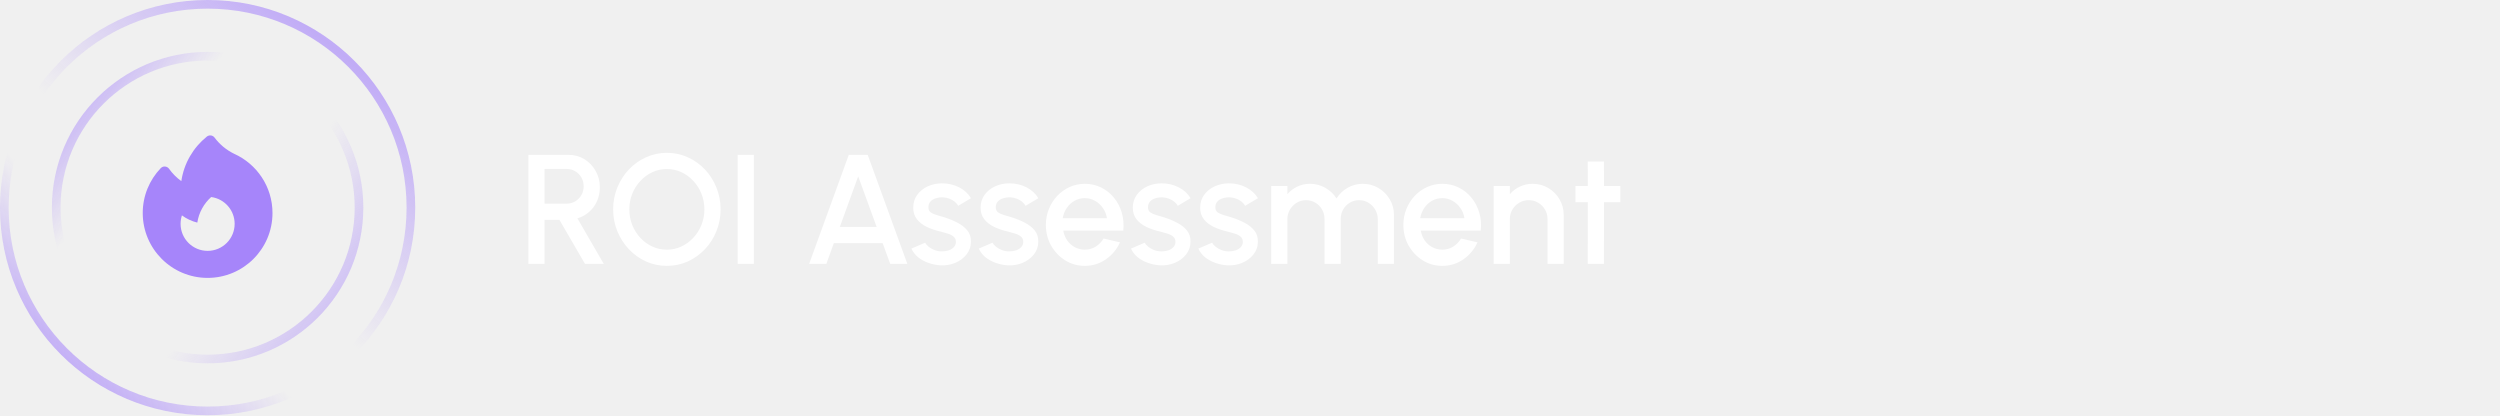
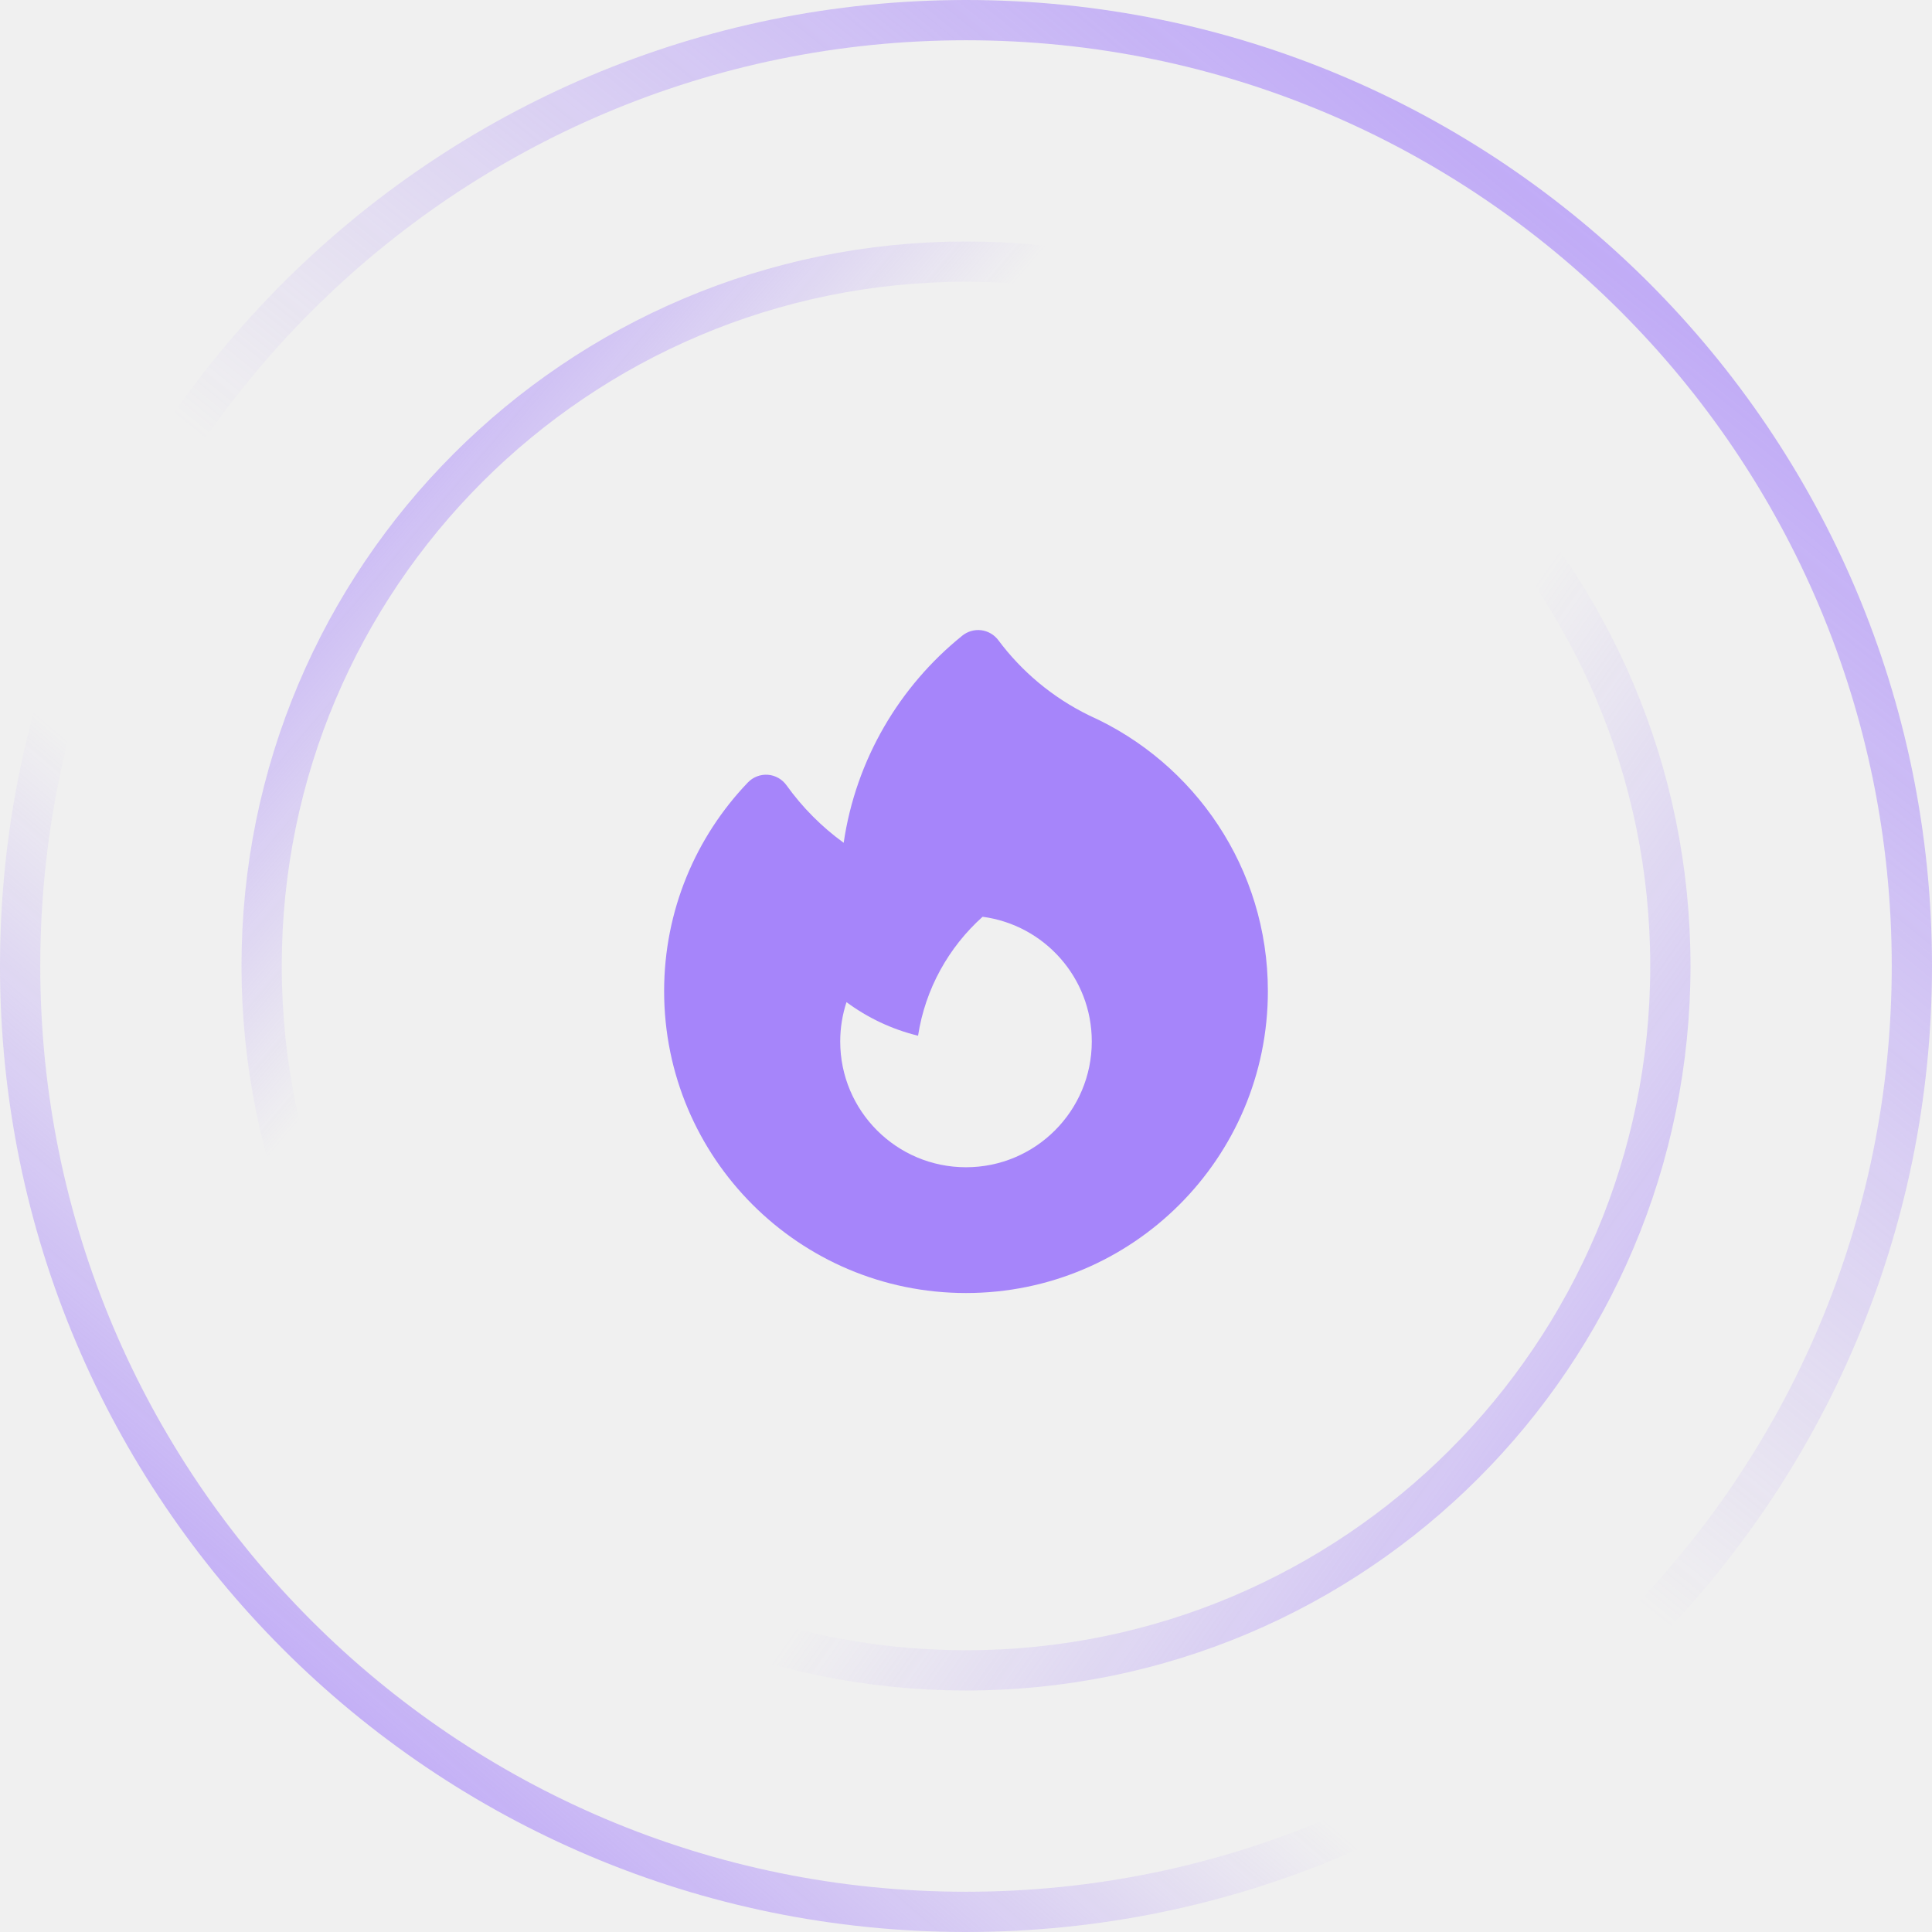
- <svg xmlns="http://www.w3.org/2000/svg" width="289" height="48" viewBox="0 0 289 48" fill="none">
-   <rect x="0.5" y="0.5" width="47" height="47" rx="23.5" stroke="url(#paint0_linear_172_5114)" />
-   <rect x="0.5" y="0.5" width="47" height="47" rx="23.5" stroke="url(#paint1_linear_172_5114)" />
-   <rect x="6.5" y="6.5" width="35" height="35" rx="17.5" stroke="url(#paint2_linear_172_5114)" />
-   <rect x="6.5" y="6.5" width="35" height="35" rx="17.5" stroke="url(#paint3_linear_172_5114)" />
+ <svg xmlns="http://www.w3.org/2000/svg" width="48" height="48" viewBox="0 0 48 48" fill="none">
+   <rect x="0.5" y="0.5" width="47" height="47" rx="23.5" stroke="url(#paint0_linear_172_5115)" />
+   <rect x="0.5" y="0.5" width="47" height="47" rx="23.5" stroke="url(#paint1_linear_172_5115)" />
+   <rect x="6.5" y="6.5" width="35" height="35" rx="17.5" stroke="url(#paint2_linear_172_5115)" />
+   <rect x="6.5" y="6.5" width="35" height="35" rx="17.5" stroke="url(#paint3_linear_172_5115)" />
  <path fill-rule="evenodd" clip-rule="evenodd" d="M24.803 15.905C24.701 15.769 24.549 15.68 24.381 15.658C24.212 15.637 24.042 15.685 23.91 15.791C22.352 17.045 21.265 18.865 20.961 20.939C20.414 20.542 19.933 20.059 19.54 19.509C19.431 19.358 19.261 19.262 19.076 19.249C18.89 19.236 18.709 19.306 18.58 19.441C17.292 20.787 16.5 22.614 16.5 24.625C16.5 28.767 19.858 32.125 24 32.125C28.142 32.125 31.5 28.767 31.5 24.625C31.5 21.574 29.679 18.95 27.067 17.778C26.142 17.327 25.379 16.677 24.803 15.905ZM27.125 25.875C27.125 27.601 25.726 29 24 29C22.274 29 20.875 27.601 20.875 25.875C20.875 25.534 20.93 25.206 21.031 24.898C21.554 25.285 22.156 25.573 22.809 25.732C22.988 24.565 23.572 23.531 24.412 22.777C25.943 22.979 27.125 24.289 27.125 25.875Z" fill="#A685FA" />
-   <path d="M61.08 30.5V17.9H65.715C66.399 17.9 67.014 18.068 67.56 18.404C68.106 18.74 68.538 19.193 68.856 19.763C69.18 20.327 69.342 20.957 69.342 21.653C69.342 22.241 69.231 22.778 69.009 23.264C68.793 23.75 68.487 24.164 68.091 24.506C67.701 24.848 67.254 25.094 66.75 25.244L69.792 30.5H67.623L64.671 25.415H62.952V30.5H61.08ZM62.952 23.543H65.517C65.877 23.543 66.204 23.453 66.498 23.273C66.798 23.093 67.035 22.853 67.209 22.553C67.383 22.253 67.47 21.914 67.47 21.536C67.47 21.158 67.383 20.819 67.209 20.519C67.035 20.213 66.798 19.973 66.498 19.799C66.204 19.619 65.877 19.529 65.517 19.529H62.952V23.543ZM77.09 30.734C76.238 30.734 75.437 30.566 74.687 30.23C73.937 29.888 73.277 29.417 72.707 28.817C72.137 28.217 71.69 27.524 71.366 26.738C71.042 25.946 70.88 25.1 70.88 24.2C70.88 23.3 71.042 22.457 71.366 21.671C71.69 20.879 72.137 20.183 72.707 19.583C73.277 18.983 73.937 18.515 74.687 18.179C75.437 17.837 76.238 17.666 77.09 17.666C77.948 17.666 78.752 17.837 79.502 18.179C80.252 18.515 80.912 18.983 81.482 19.583C82.052 20.183 82.496 20.879 82.814 21.671C83.138 22.457 83.3 23.3 83.3 24.2C83.3 25.1 83.138 25.946 82.814 26.738C82.496 27.524 82.052 28.217 81.482 28.817C80.912 29.417 80.252 29.888 79.502 30.23C78.752 30.566 77.948 30.734 77.09 30.734ZM77.09 28.862C77.69 28.862 78.251 28.739 78.773 28.493C79.295 28.247 79.754 27.911 80.15 27.485C80.552 27.053 80.864 26.558 81.086 26C81.314 25.436 81.428 24.836 81.428 24.2C81.428 23.564 81.314 22.964 81.086 22.4C80.864 21.836 80.552 21.341 80.15 20.915C79.754 20.483 79.295 20.147 78.773 19.907C78.251 19.661 77.69 19.538 77.09 19.538C76.49 19.538 75.929 19.661 75.407 19.907C74.885 20.153 74.423 20.492 74.021 20.924C73.625 21.35 73.313 21.845 73.085 22.409C72.863 22.967 72.752 23.564 72.752 24.2C72.752 24.842 72.863 25.445 73.085 26.009C73.313 26.567 73.625 27.062 74.021 27.494C74.423 27.92 74.885 28.256 75.407 28.502C75.929 28.742 76.49 28.862 77.09 28.862ZM85.274 30.5V17.9H87.146V30.5H85.274ZM98.119 17.9H100.306L104.887 30.5H102.907L102.034 28.106H96.391L95.527 30.5H93.538L98.119 17.9ZM97.084 26.234H101.341L99.208 20.384L97.084 26.234ZM108.692 30.671C108.218 30.641 107.756 30.545 107.306 30.383C106.856 30.221 106.46 30.002 106.118 29.726C105.782 29.444 105.53 29.114 105.362 28.736L106.955 28.052C107.033 28.214 107.168 28.373 107.36 28.529C107.558 28.685 107.789 28.814 108.053 28.916C108.317 29.012 108.593 29.06 108.881 29.06C109.163 29.06 109.424 29.021 109.664 28.943C109.91 28.859 110.111 28.733 110.267 28.565C110.423 28.397 110.501 28.196 110.501 27.962C110.501 27.698 110.411 27.494 110.231 27.35C110.057 27.2 109.838 27.086 109.574 27.008C109.31 26.93 109.046 26.855 108.782 26.783C108.194 26.651 107.654 26.471 107.162 26.243C106.676 26.009 106.289 25.712 106.001 25.352C105.713 24.986 105.569 24.539 105.569 24.011C105.569 23.435 105.725 22.937 106.037 22.517C106.349 22.091 106.757 21.764 107.261 21.536C107.771 21.308 108.314 21.194 108.89 21.194C109.61 21.194 110.27 21.347 110.87 21.653C111.47 21.959 111.929 22.379 112.247 22.913L110.762 23.795C110.672 23.615 110.537 23.453 110.357 23.309C110.177 23.165 109.973 23.051 109.745 22.967C109.517 22.877 109.28 22.826 109.034 22.814C108.728 22.802 108.443 22.838 108.179 22.922C107.921 23 107.714 23.126 107.558 23.3C107.402 23.474 107.324 23.696 107.324 23.966C107.324 24.23 107.417 24.428 107.603 24.56C107.789 24.686 108.023 24.788 108.305 24.866C108.593 24.944 108.887 25.031 109.187 25.127C109.721 25.295 110.222 25.502 110.69 25.748C111.158 25.988 111.536 26.285 111.824 26.639C112.112 26.993 112.25 27.425 112.238 27.935C112.238 28.499 112.067 28.994 111.725 29.42C111.389 29.846 110.951 30.17 110.411 30.392C109.871 30.614 109.298 30.707 108.692 30.671ZM116.479 30.671C116.005 30.641 115.543 30.545 115.093 30.383C114.643 30.221 114.247 30.002 113.905 29.726C113.569 29.444 113.317 29.114 113.149 28.736L114.742 28.052C114.82 28.214 114.955 28.373 115.147 28.529C115.345 28.685 115.576 28.814 115.84 28.916C116.104 29.012 116.38 29.06 116.668 29.06C116.95 29.06 117.211 29.021 117.451 28.943C117.697 28.859 117.898 28.733 118.054 28.565C118.21 28.397 118.288 28.196 118.288 27.962C118.288 27.698 118.198 27.494 118.018 27.35C117.844 27.2 117.625 27.086 117.361 27.008C117.097 26.93 116.833 26.855 116.569 26.783C115.981 26.651 115.441 26.471 114.949 26.243C114.463 26.009 114.076 25.712 113.788 25.352C113.5 24.986 113.356 24.539 113.356 24.011C113.356 23.435 113.512 22.937 113.824 22.517C114.136 22.091 114.544 21.764 115.048 21.536C115.558 21.308 116.101 21.194 116.677 21.194C117.397 21.194 118.057 21.347 118.657 21.653C119.257 21.959 119.716 22.379 120.034 22.913L118.549 23.795C118.459 23.615 118.324 23.453 118.144 23.309C117.964 23.165 117.76 23.051 117.532 22.967C117.304 22.877 117.067 22.826 116.821 22.814C116.515 22.802 116.23 22.838 115.966 22.922C115.708 23 115.501 23.126 115.345 23.3C115.189 23.474 115.111 23.696 115.111 23.966C115.111 24.23 115.204 24.428 115.39 24.56C115.576 24.686 115.81 24.788 116.092 24.866C116.38 24.944 116.674 25.031 116.974 25.127C117.508 25.295 118.009 25.502 118.477 25.748C118.945 25.988 119.323 26.285 119.611 26.639C119.899 26.993 120.037 27.425 120.025 27.935C120.025 28.499 119.854 28.994 119.512 29.42C119.176 29.846 118.738 30.17 118.198 30.392C117.658 30.614 117.085 30.707 116.479 30.671ZM125.403 30.734C124.575 30.734 123.819 30.521 123.135 30.095C122.457 29.669 121.914 29.099 121.506 28.385C121.104 27.665 120.903 26.87 120.903 26C120.903 25.34 121.02 24.725 121.254 24.155C121.488 23.579 121.809 23.075 122.217 22.643C122.631 22.205 123.111 21.863 123.657 21.617C124.203 21.371 124.785 21.248 125.403 21.248C126.093 21.248 126.726 21.392 127.302 21.68C127.878 21.962 128.37 22.355 128.778 22.859C129.186 23.357 129.486 23.933 129.678 24.587C129.87 25.235 129.927 25.925 129.849 26.657H122.91C122.988 27.071 123.138 27.446 123.36 27.782C123.588 28.112 123.876 28.373 124.224 28.565C124.578 28.757 124.971 28.856 125.403 28.862C125.859 28.862 126.273 28.748 126.645 28.52C127.023 28.292 127.332 27.977 127.572 27.575L129.471 28.016C129.111 28.814 128.568 29.468 127.842 29.978C127.116 30.482 126.303 30.734 125.403 30.734ZM122.847 25.226H127.959C127.899 24.794 127.746 24.404 127.5 24.056C127.26 23.702 126.957 23.423 126.591 23.219C126.231 23.009 125.835 22.904 125.403 22.904C124.977 22.904 124.581 23.006 124.215 23.21C123.855 23.414 123.555 23.693 123.315 24.047C123.081 24.395 122.925 24.788 122.847 25.226ZM134.075 30.671C133.601 30.641 133.139 30.545 132.689 30.383C132.239 30.221 131.843 30.002 131.501 29.726C131.165 29.444 130.913 29.114 130.745 28.736L132.338 28.052C132.416 28.214 132.551 28.373 132.743 28.529C132.941 28.685 133.172 28.814 133.436 28.916C133.7 29.012 133.976 29.06 134.264 29.06C134.546 29.06 134.807 29.021 135.047 28.943C135.293 28.859 135.494 28.733 135.65 28.565C135.806 28.397 135.884 28.196 135.884 27.962C135.884 27.698 135.794 27.494 135.614 27.35C135.44 27.2 135.221 27.086 134.957 27.008C134.693 26.93 134.429 26.855 134.165 26.783C133.577 26.651 133.037 26.471 132.545 26.243C132.059 26.009 131.672 25.712 131.384 25.352C131.096 24.986 130.952 24.539 130.952 24.011C130.952 23.435 131.108 22.937 131.42 22.517C131.732 22.091 132.14 21.764 132.644 21.536C133.154 21.308 133.697 21.194 134.273 21.194C134.993 21.194 135.653 21.347 136.253 21.653C136.853 21.959 137.312 22.379 137.63 22.913L136.145 23.795C136.055 23.615 135.92 23.453 135.74 23.309C135.56 23.165 135.356 23.051 135.128 22.967C134.9 22.877 134.663 22.826 134.417 22.814C134.111 22.802 133.826 22.838 133.562 22.922C133.304 23 133.097 23.126 132.941 23.3C132.785 23.474 132.707 23.696 132.707 23.966C132.707 24.23 132.8 24.428 132.986 24.56C133.172 24.686 133.406 24.788 133.688 24.866C133.976 24.944 134.27 25.031 134.57 25.127C135.104 25.295 135.605 25.502 136.073 25.748C136.541 25.988 136.919 26.285 137.207 26.639C137.495 26.993 137.633 27.425 137.621 27.935C137.621 28.499 137.45 28.994 137.108 29.42C136.772 29.846 136.334 30.17 135.794 30.392C135.254 30.614 134.681 30.707 134.075 30.671ZM141.862 30.671C141.388 30.641 140.926 30.545 140.476 30.383C140.026 30.221 139.63 30.002 139.288 29.726C138.952 29.444 138.7 29.114 138.532 28.736L140.125 28.052C140.203 28.214 140.338 28.373 140.53 28.529C140.728 28.685 140.959 28.814 141.223 28.916C141.487 29.012 141.763 29.06 142.051 29.06C142.333 29.06 142.594 29.021 142.834 28.943C143.08 28.859 143.281 28.733 143.437 28.565C143.593 28.397 143.671 28.196 143.671 27.962C143.671 27.698 143.581 27.494 143.401 27.35C143.227 27.2 143.008 27.086 142.744 27.008C142.48 26.93 142.216 26.855 141.952 26.783C141.364 26.651 140.824 26.471 140.332 26.243C139.846 26.009 139.459 25.712 139.171 25.352C138.883 24.986 138.739 24.539 138.739 24.011C138.739 23.435 138.895 22.937 139.207 22.517C139.519 22.091 139.927 21.764 140.431 21.536C140.941 21.308 141.484 21.194 142.06 21.194C142.78 21.194 143.44 21.347 144.04 21.653C144.64 21.959 145.099 22.379 145.417 22.913L143.932 23.795C143.842 23.615 143.707 23.453 143.527 23.309C143.347 23.165 143.143 23.051 142.915 22.967C142.687 22.877 142.45 22.826 142.204 22.814C141.898 22.802 141.613 22.838 141.349 22.922C141.091 23 140.884 23.126 140.728 23.3C140.572 23.474 140.494 23.696 140.494 23.966C140.494 24.23 140.587 24.428 140.773 24.56C140.959 24.686 141.193 24.788 141.475 24.866C141.763 24.944 142.057 25.031 142.357 25.127C142.891 25.295 143.392 25.502 143.86 25.748C144.328 25.988 144.706 26.285 144.994 26.639C145.282 26.993 145.42 27.425 145.408 27.935C145.408 28.499 145.237 28.994 144.895 29.42C144.559 29.846 144.121 30.17 143.581 30.392C143.041 30.614 142.468 30.707 141.862 30.671ZM146.949 30.5V21.5H148.821V22.454C149.133 22.082 149.514 21.788 149.964 21.572C150.42 21.356 150.912 21.248 151.44 21.248C152.082 21.248 152.673 21.404 153.213 21.716C153.753 22.022 154.182 22.43 154.5 22.94C154.818 22.43 155.241 22.022 155.769 21.716C156.303 21.404 156.891 21.248 157.533 21.248C158.199 21.248 158.805 21.41 159.351 21.734C159.897 22.058 160.332 22.493 160.656 23.039C160.98 23.585 161.142 24.191 161.142 24.857V30.5H159.27V25.334C159.27 24.938 159.174 24.575 158.982 24.245C158.79 23.915 158.532 23.648 158.208 23.444C157.884 23.24 157.524 23.138 157.128 23.138C156.732 23.138 156.372 23.234 156.048 23.426C155.724 23.618 155.466 23.879 155.274 24.209C155.082 24.539 154.986 24.914 154.986 25.334V30.5H153.114V25.334C153.114 24.914 153.018 24.539 152.826 24.209C152.634 23.879 152.373 23.618 152.043 23.426C151.719 23.234 151.359 23.138 150.963 23.138C150.573 23.138 150.213 23.24 149.883 23.444C149.559 23.648 149.301 23.915 149.109 24.245C148.917 24.575 148.821 24.938 148.821 25.334V30.5H146.949ZM166.729 30.734C165.901 30.734 165.145 30.521 164.461 30.095C163.783 29.669 163.24 29.099 162.832 28.385C162.43 27.665 162.229 26.87 162.229 26C162.229 25.34 162.346 24.725 162.58 24.155C162.814 23.579 163.135 23.075 163.543 22.643C163.957 22.205 164.437 21.863 164.983 21.617C165.529 21.371 166.111 21.248 166.729 21.248C167.419 21.248 168.052 21.392 168.628 21.68C169.204 21.962 169.696 22.355 170.104 22.859C170.512 23.357 170.812 23.933 171.004 24.587C171.196 25.235 171.253 25.925 171.175 26.657H164.236C164.314 27.071 164.464 27.446 164.686 27.782C164.914 28.112 165.202 28.373 165.55 28.565C165.904 28.757 166.297 28.856 166.729 28.862C167.185 28.862 167.599 28.748 167.971 28.52C168.349 28.292 168.658 27.977 168.898 27.575L170.797 28.016C170.437 28.814 169.894 29.468 169.168 29.978C168.442 30.482 167.629 30.734 166.729 30.734ZM164.173 25.226H169.285C169.225 24.794 169.072 24.404 168.826 24.056C168.586 23.702 168.283 23.423 167.917 23.219C167.557 23.009 167.161 22.904 166.729 22.904C166.303 22.904 165.907 23.006 165.541 23.21C165.181 23.414 164.881 23.693 164.641 24.047C164.407 24.395 164.251 24.788 164.173 25.226ZM180.766 24.857V30.5H178.894V25.316C178.894 24.914 178.795 24.548 178.597 24.218C178.405 23.888 178.144 23.627 177.814 23.435C177.49 23.237 177.124 23.138 176.716 23.138C176.32 23.138 175.957 23.237 175.627 23.435C175.297 23.627 175.033 23.888 174.835 24.218C174.637 24.548 174.538 24.914 174.538 25.316V30.5H172.666V21.5H174.538V22.454C174.85 22.082 175.234 21.788 175.69 21.572C176.146 21.356 176.638 21.248 177.166 21.248C177.832 21.248 178.438 21.41 178.984 21.734C179.53 22.058 179.962 22.493 180.28 23.039C180.604 23.585 180.766 24.191 180.766 24.857ZM187.314 23.372H185.424L185.415 30.5H183.543L183.552 23.372H182.121V21.5H183.552L183.543 18.674H185.415L185.424 21.5H187.314V23.372Z" fill="white" />
  <defs>
-     <linearGradient id="paint0_linear_172_5114" x1="3.951" y1="50.634" x2="50.195" y2="-3.22" gradientUnits="userSpaceOnUse">
+     <linearGradient id="paint0_linear_172_5115" x1="3.951" y1="50.634" x2="50.195" y2="-3.22" gradientUnits="userSpaceOnUse">
      <stop stop-color="#A685FA" />
      <stop offset="0.324" stop-color="#A685FA" stop-opacity="0" />
    </linearGradient>
-     <linearGradient id="paint1_linear_172_5114" x1="47.854" y1="-6.146" x2="3.951" y2="48" gradientUnits="userSpaceOnUse">
+     <linearGradient id="paint1_linear_172_5115" x1="47.854" y1="-6.146" x2="3.951" y2="48" gradientUnits="userSpaceOnUse">
      <stop stop-color="#A685FA" />
      <stop offset="0.577" stop-color="#A685FA" stop-opacity="0" />
    </linearGradient>
-     <linearGradient id="paint2_linear_172_5114" x1="2.081" y1="8.032" x2="41.855" y2="42" gradientUnits="userSpaceOnUse">
+     <linearGradient id="paint2_linear_172_5115" x1="2.081" y1="8.032" x2="41.855" y2="42" gradientUnits="userSpaceOnUse">
      <stop stop-color="#A685FA" />
      <stop offset="0.324" stop-color="#A685FA" stop-opacity="0" />
    </linearGradient>
-     <linearGradient id="paint3_linear_172_5114" x1="49.113" y1="50.129" x2="7.306" y2="20.516" gradientUnits="userSpaceOnUse">
+     <linearGradient id="paint3_linear_172_5115" x1="49.113" y1="50.129" x2="7.306" y2="20.516" gradientUnits="userSpaceOnUse">
      <stop stop-color="#A685FA" />
      <stop offset="0.577" stop-color="#A685FA" stop-opacity="0" />
    </linearGradient>
  </defs>
</svg>
